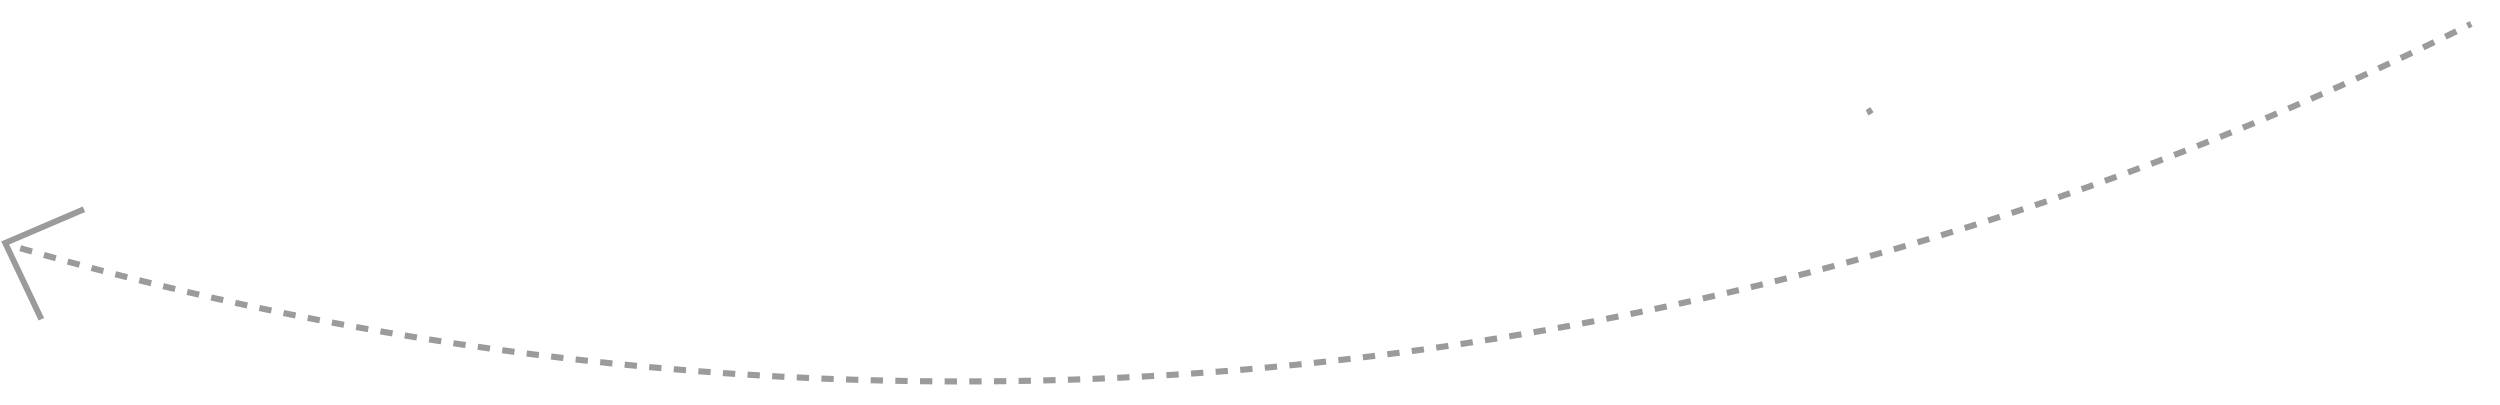
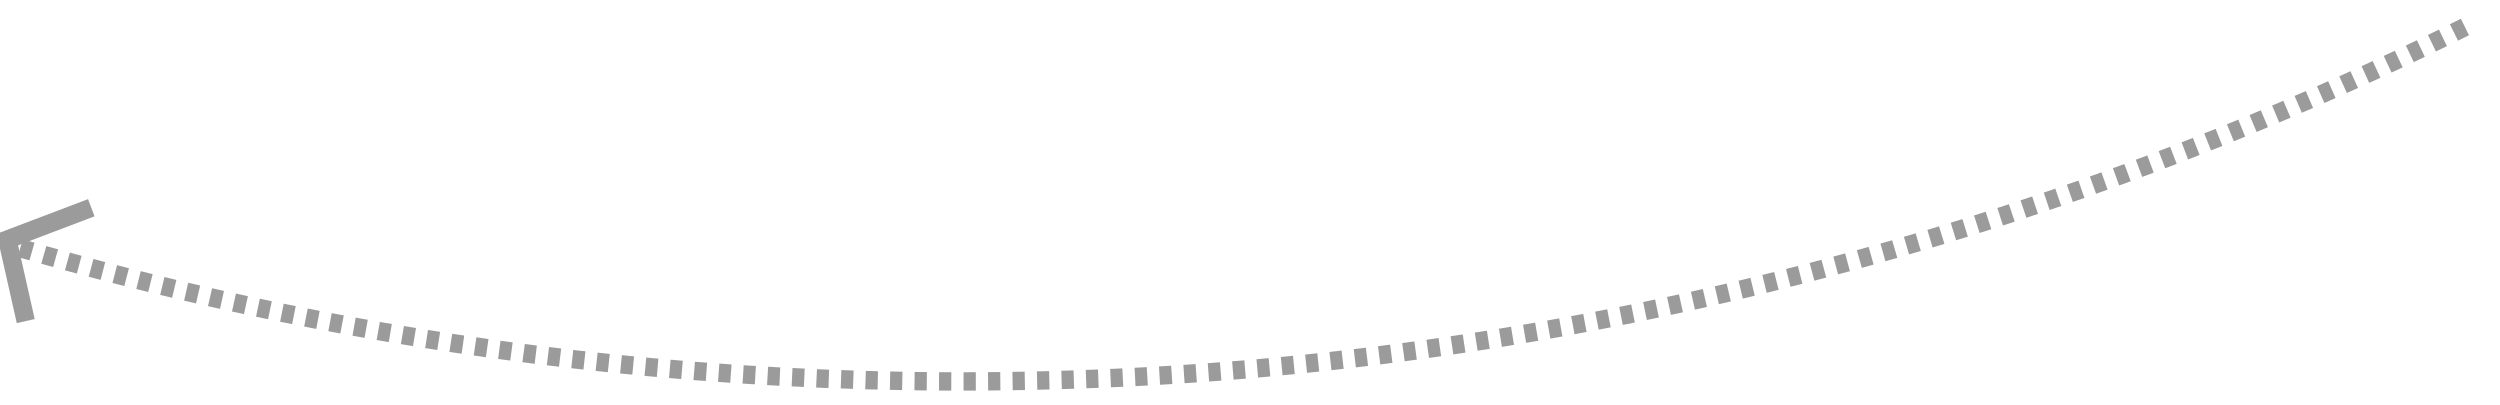
- <svg xmlns="http://www.w3.org/2000/svg" version="1.1" class="free-lamp-sign" x="0px" y="0px" viewBox="0 0 408 66" style="enable-background:new 0 0 408 66;" xml:space="preserve">
-   <style type="text/css">
- 	.st0{fill:none;stroke:#9B9B9B;stroke-miterlimit:10;}
- 	.st1{fill:#9B9B9B;}
- 	.st2{fill:none;stroke:#9B9B9B;stroke-miterlimit:10;stroke-dasharray:2.012,2.012;}
- </style>
-   <path class="st0" d="M305.5,17.9c-0.3,0.2-0.6,0.4-0.8,0.5" />
-   <polygon class="st1" points="6.3,52.3 0.2,39.4 13.5,33.7 13.9,34.6 1.5,39.9 7.2,51.9 " />
-   <path class="st2" d="M3.3,40.5C46.4,53,116.7,67.6,203.2,60.3c90.2-7.7,159.3-36,200.1-56.4" />
+ <svg xmlns="http://www.w3.org/2000/svg" class="free-lamp-sign" viewBox="0 0 408 66">
+   <path d="M3.3 40.5C46.4 53 116.7 67.6 203.2 60.3c90.2-7.7 159.3-36 200.1-56.4" fill="none" stroke="#9b9b9b" stroke-width="3" stroke-miterlimit="10" stroke-dasharray="2,2" />
+   <path fill="none" stroke="#9b9b9b" stroke-width="3" stroke-miterlimit="10" d="M14.9 33.9L1.2 39.1l3 13.3" />
</svg>
